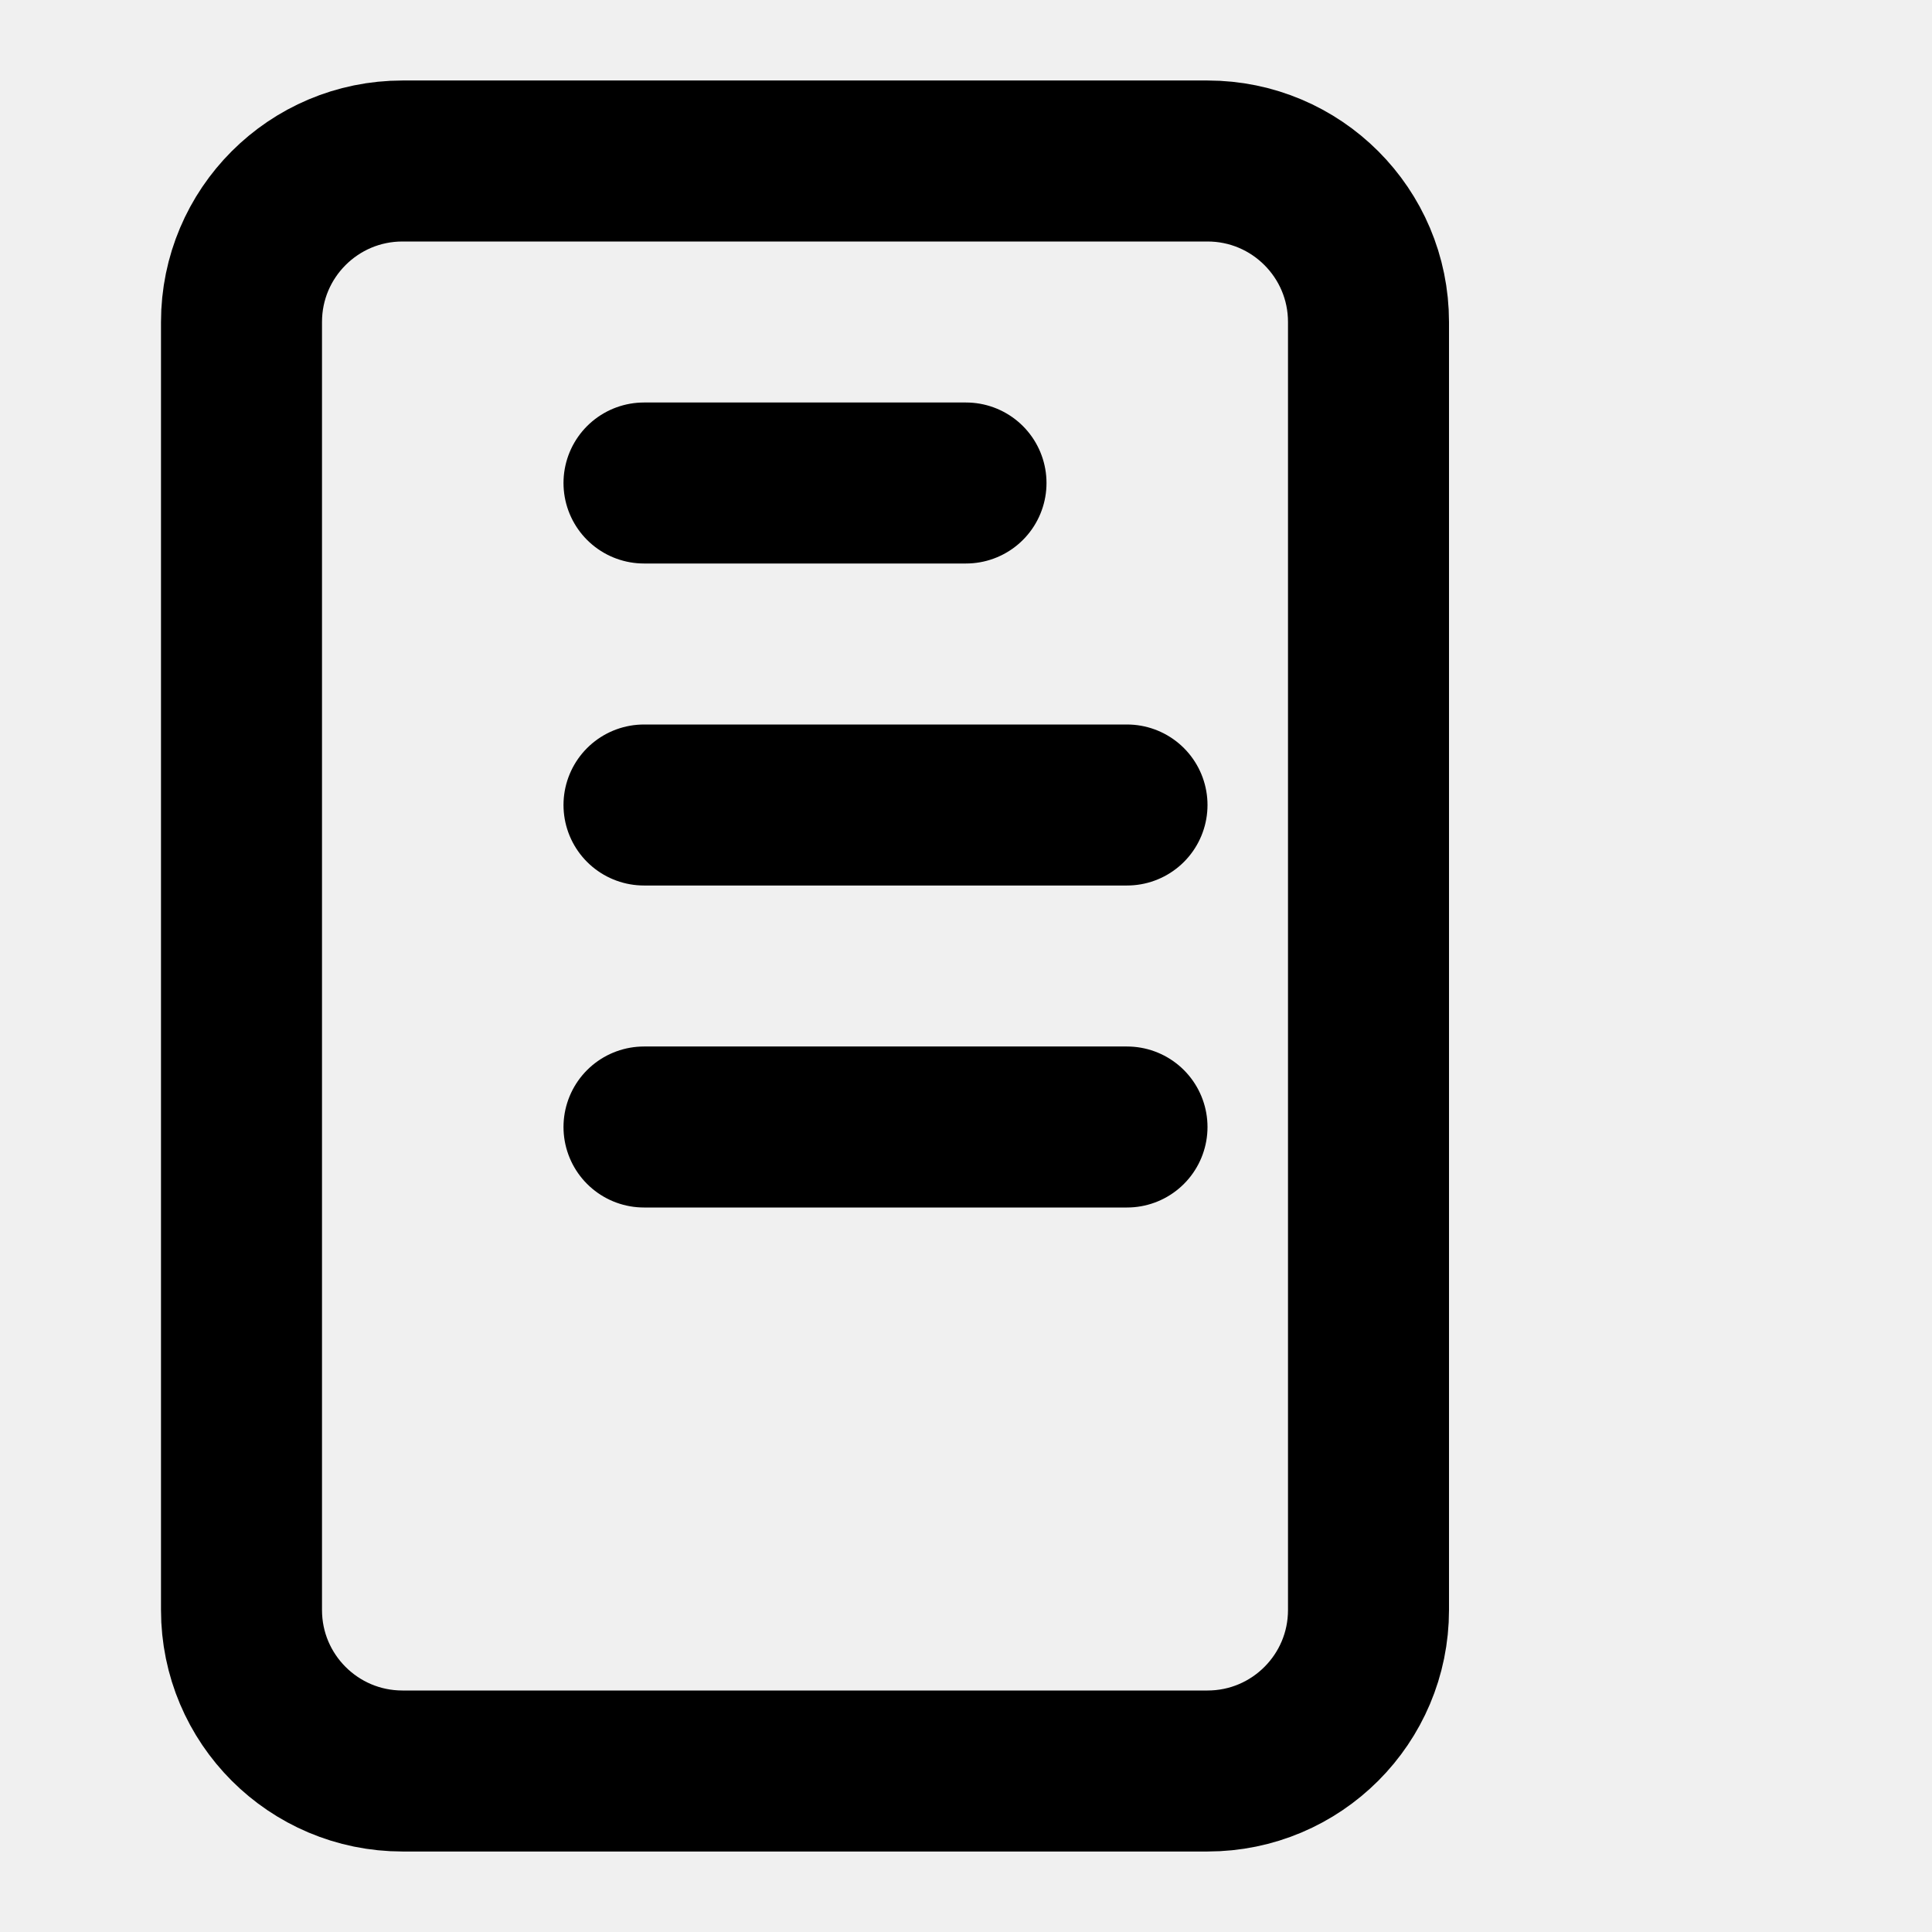
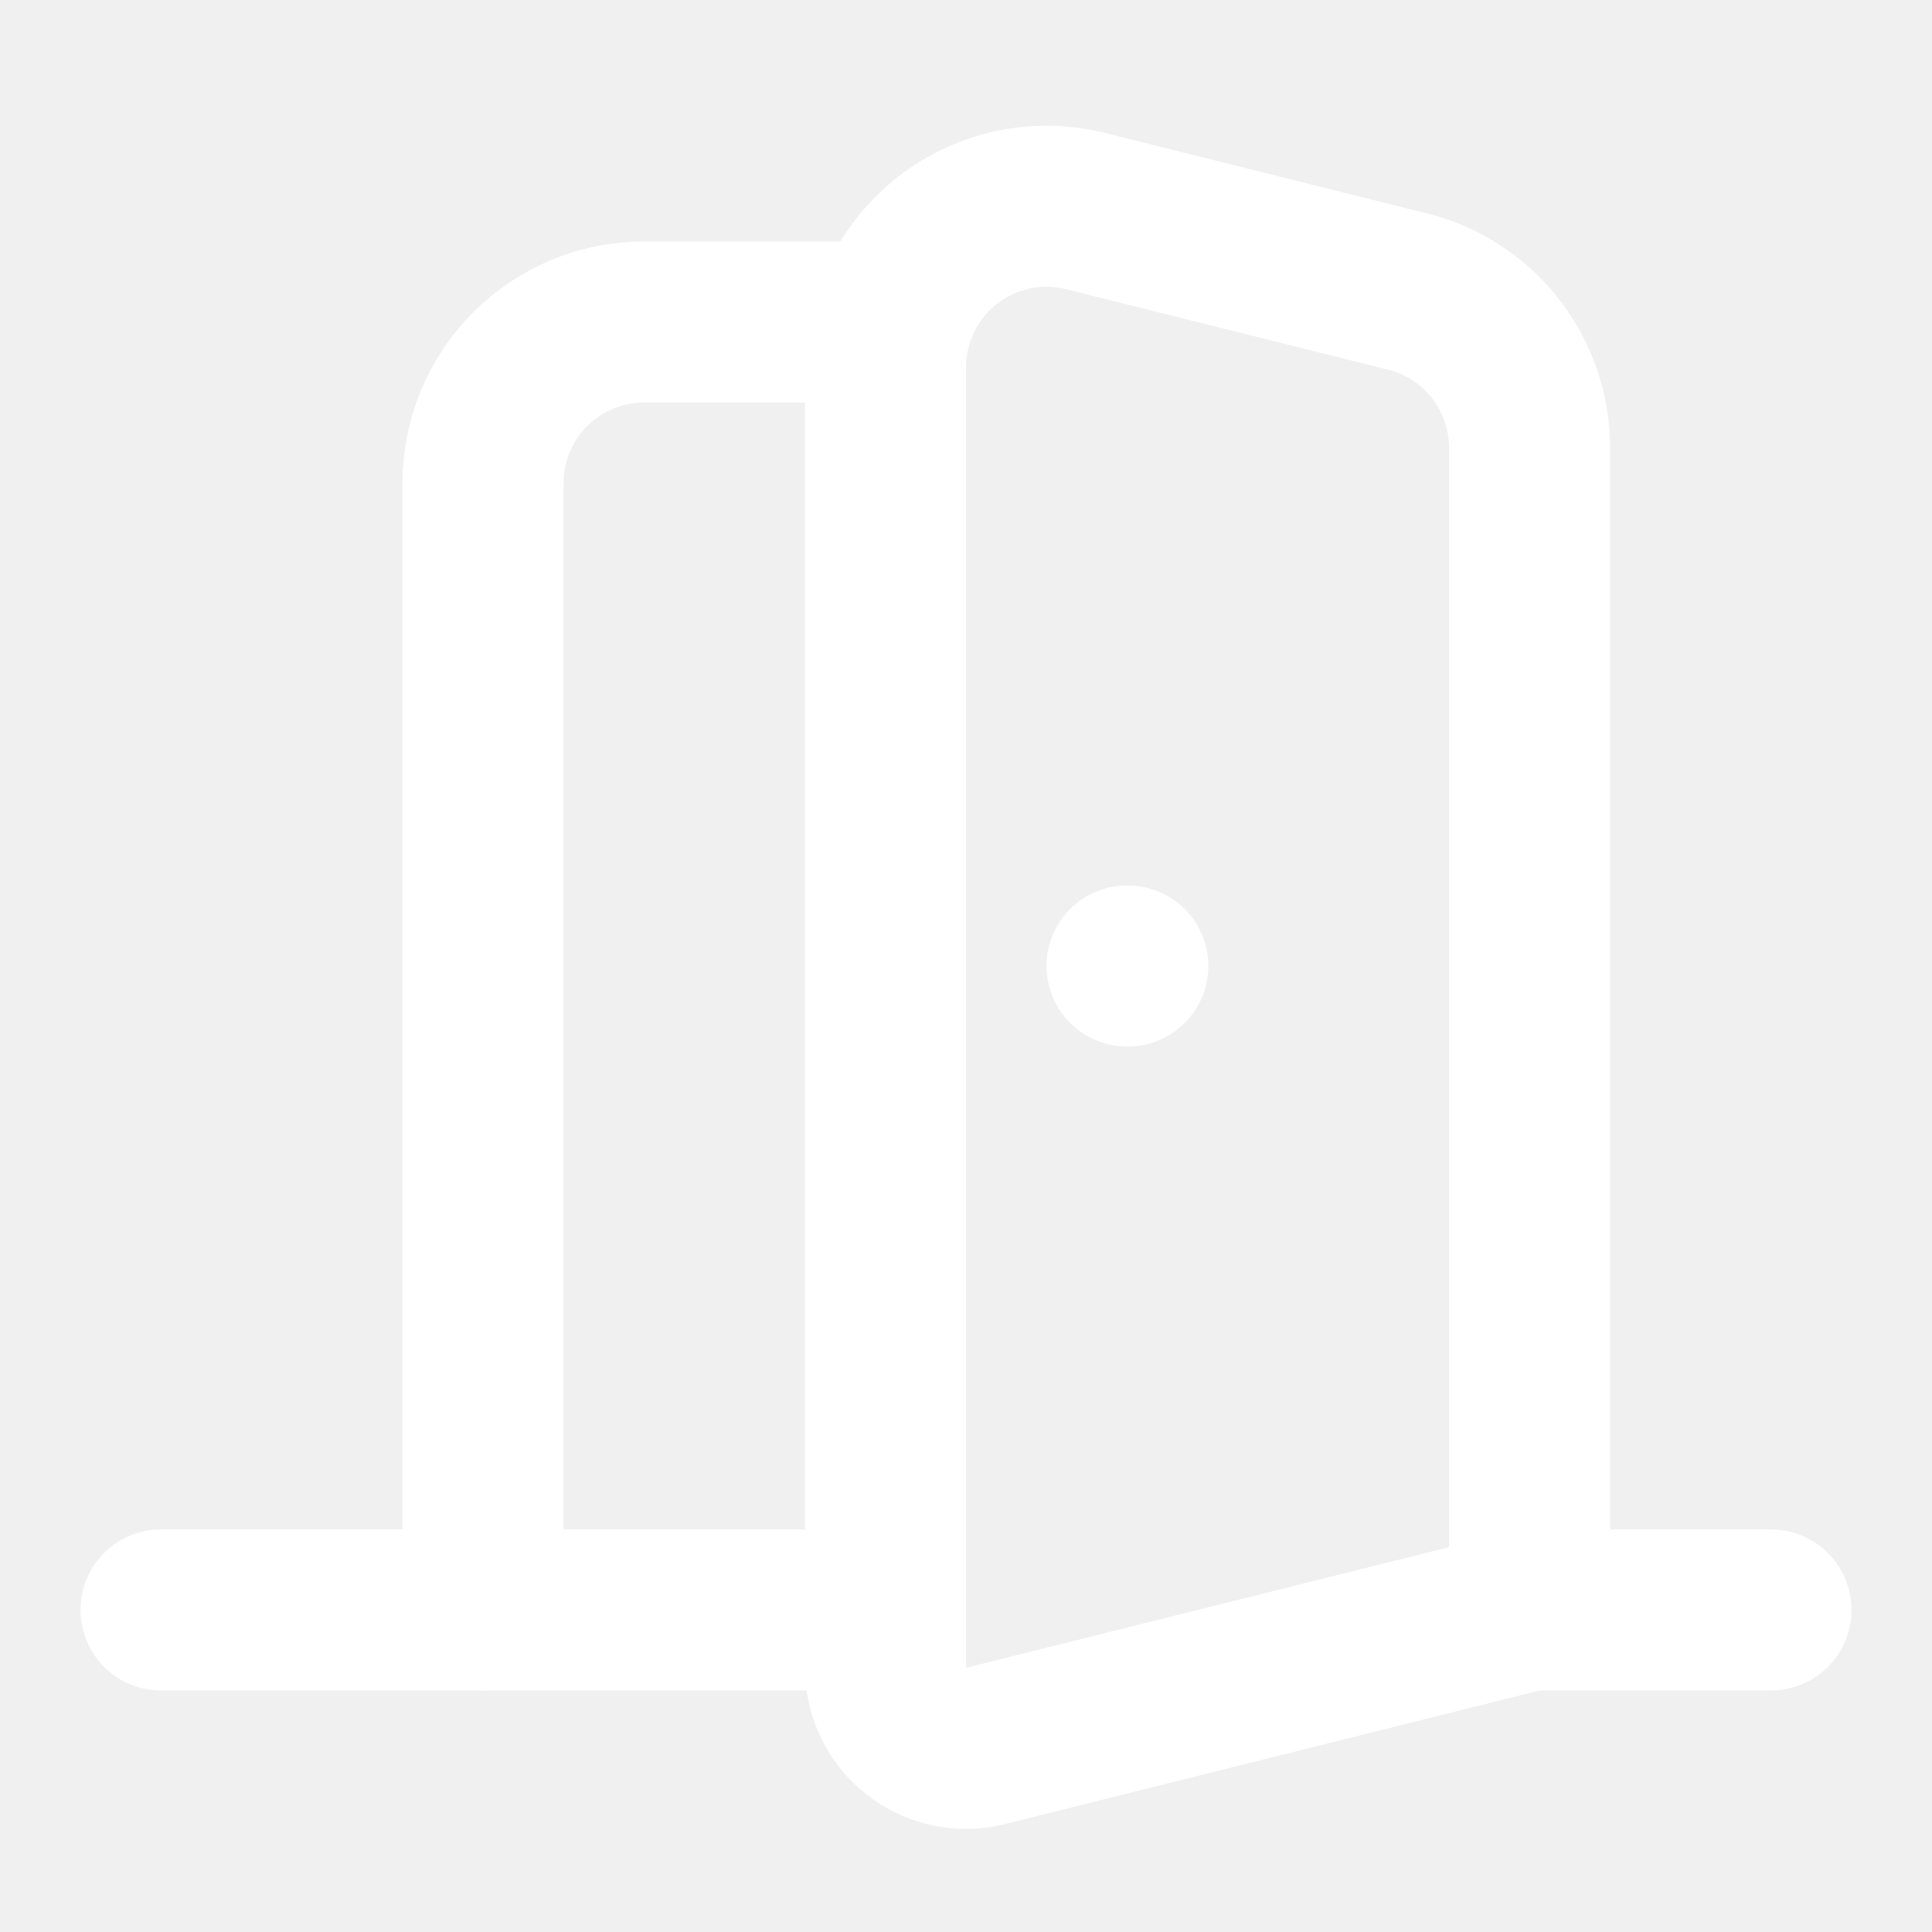
- <svg xmlns="http://www.w3.org/2000/svg" viewBox="0 0 24 24" fill="none">
-   <rect x="3" y="2" width="14" height="20" rx="2" stroke="currentColor" stroke-width="2" />
-   <path d="M8 6h4" stroke="currentColor" stroke-width="2" stroke-linecap="round" />
-   <path d="M8 10h6" stroke="currentColor" stroke-width="2" stroke-linecap="round" />
-   <path d="M8 14h6" stroke="currentColor" stroke-width="2" stroke-linecap="round" />
+ <svg xmlns="http://www.w3.org/2000/svg" width="20" height="20" viewBox="0 0 20 20" fill="none">
+   <path d="M9.167 16.666H1.667" stroke="white" stroke-width="1.667" stroke-linecap="round" stroke-linejoin="round" />
+   <path d="M9.167 3.802V17.266C9.167 17.392 9.196 17.517 9.251 17.631C9.307 17.745 9.388 17.845 9.487 17.922C9.587 18 9.703 18.054 9.827 18.081C9.951 18.107 10.079 18.105 10.202 18.074L15.834 16.667V4.635C15.834 4.263 15.709 3.902 15.481 3.609C15.252 3.317 14.932 3.108 14.571 3.018L11.238 2.185C10.992 2.124 10.736 2.119 10.488 2.171C10.241 2.224 10.008 2.332 9.808 2.488C9.609 2.644 9.447 2.843 9.336 3.07C9.225 3.298 9.167 3.548 9.167 3.802Z" stroke="white" stroke-width="1.667" stroke-linecap="round" stroke-linejoin="round" />
+   <path d="M9.167 3.333H6.667C6.225 3.333 5.801 3.509 5.488 3.822C5.176 4.134 5 4.558 5 5V16.667" stroke="white" stroke-width="1.667" stroke-linecap="round" stroke-linejoin="round" />
+   <path d="M11.667 10H11.675" stroke="white" stroke-width="1.667" stroke-linecap="round" stroke-linejoin="round" />
+   <path d="M18.333 16.666H15.833" stroke="white" stroke-width="1.667" stroke-linecap="round" stroke-linejoin="round" />
</svg>
